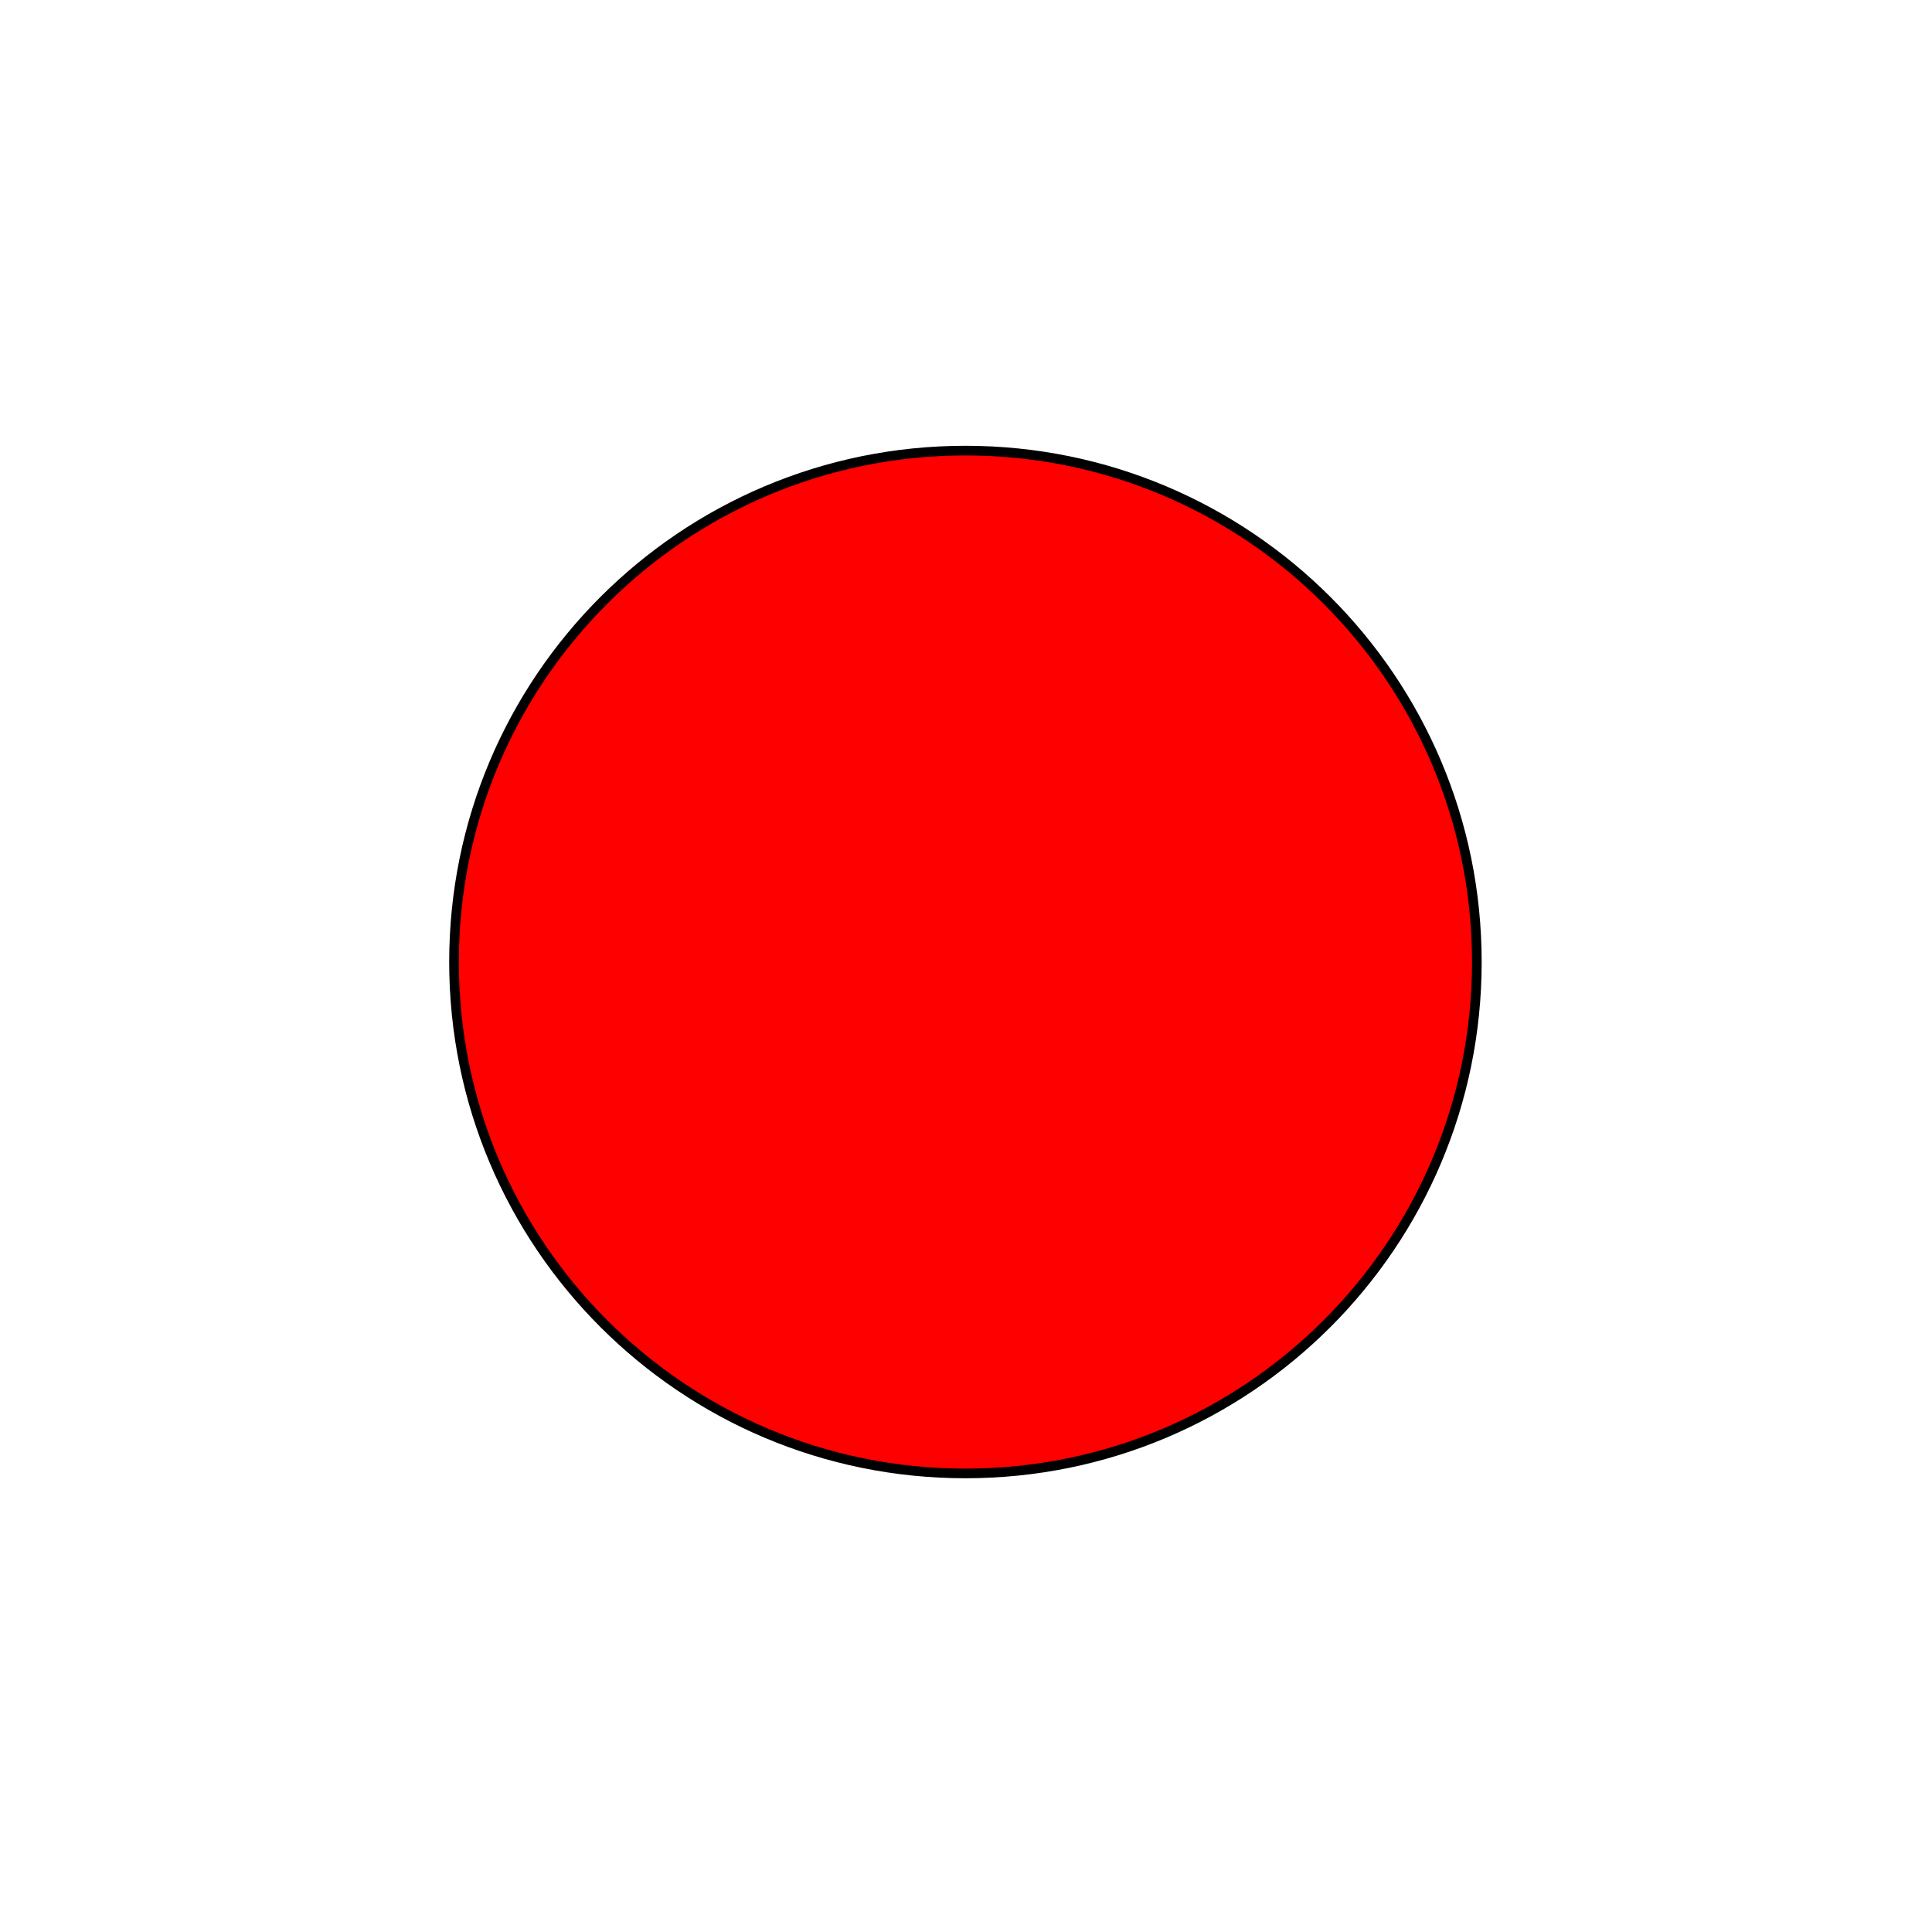
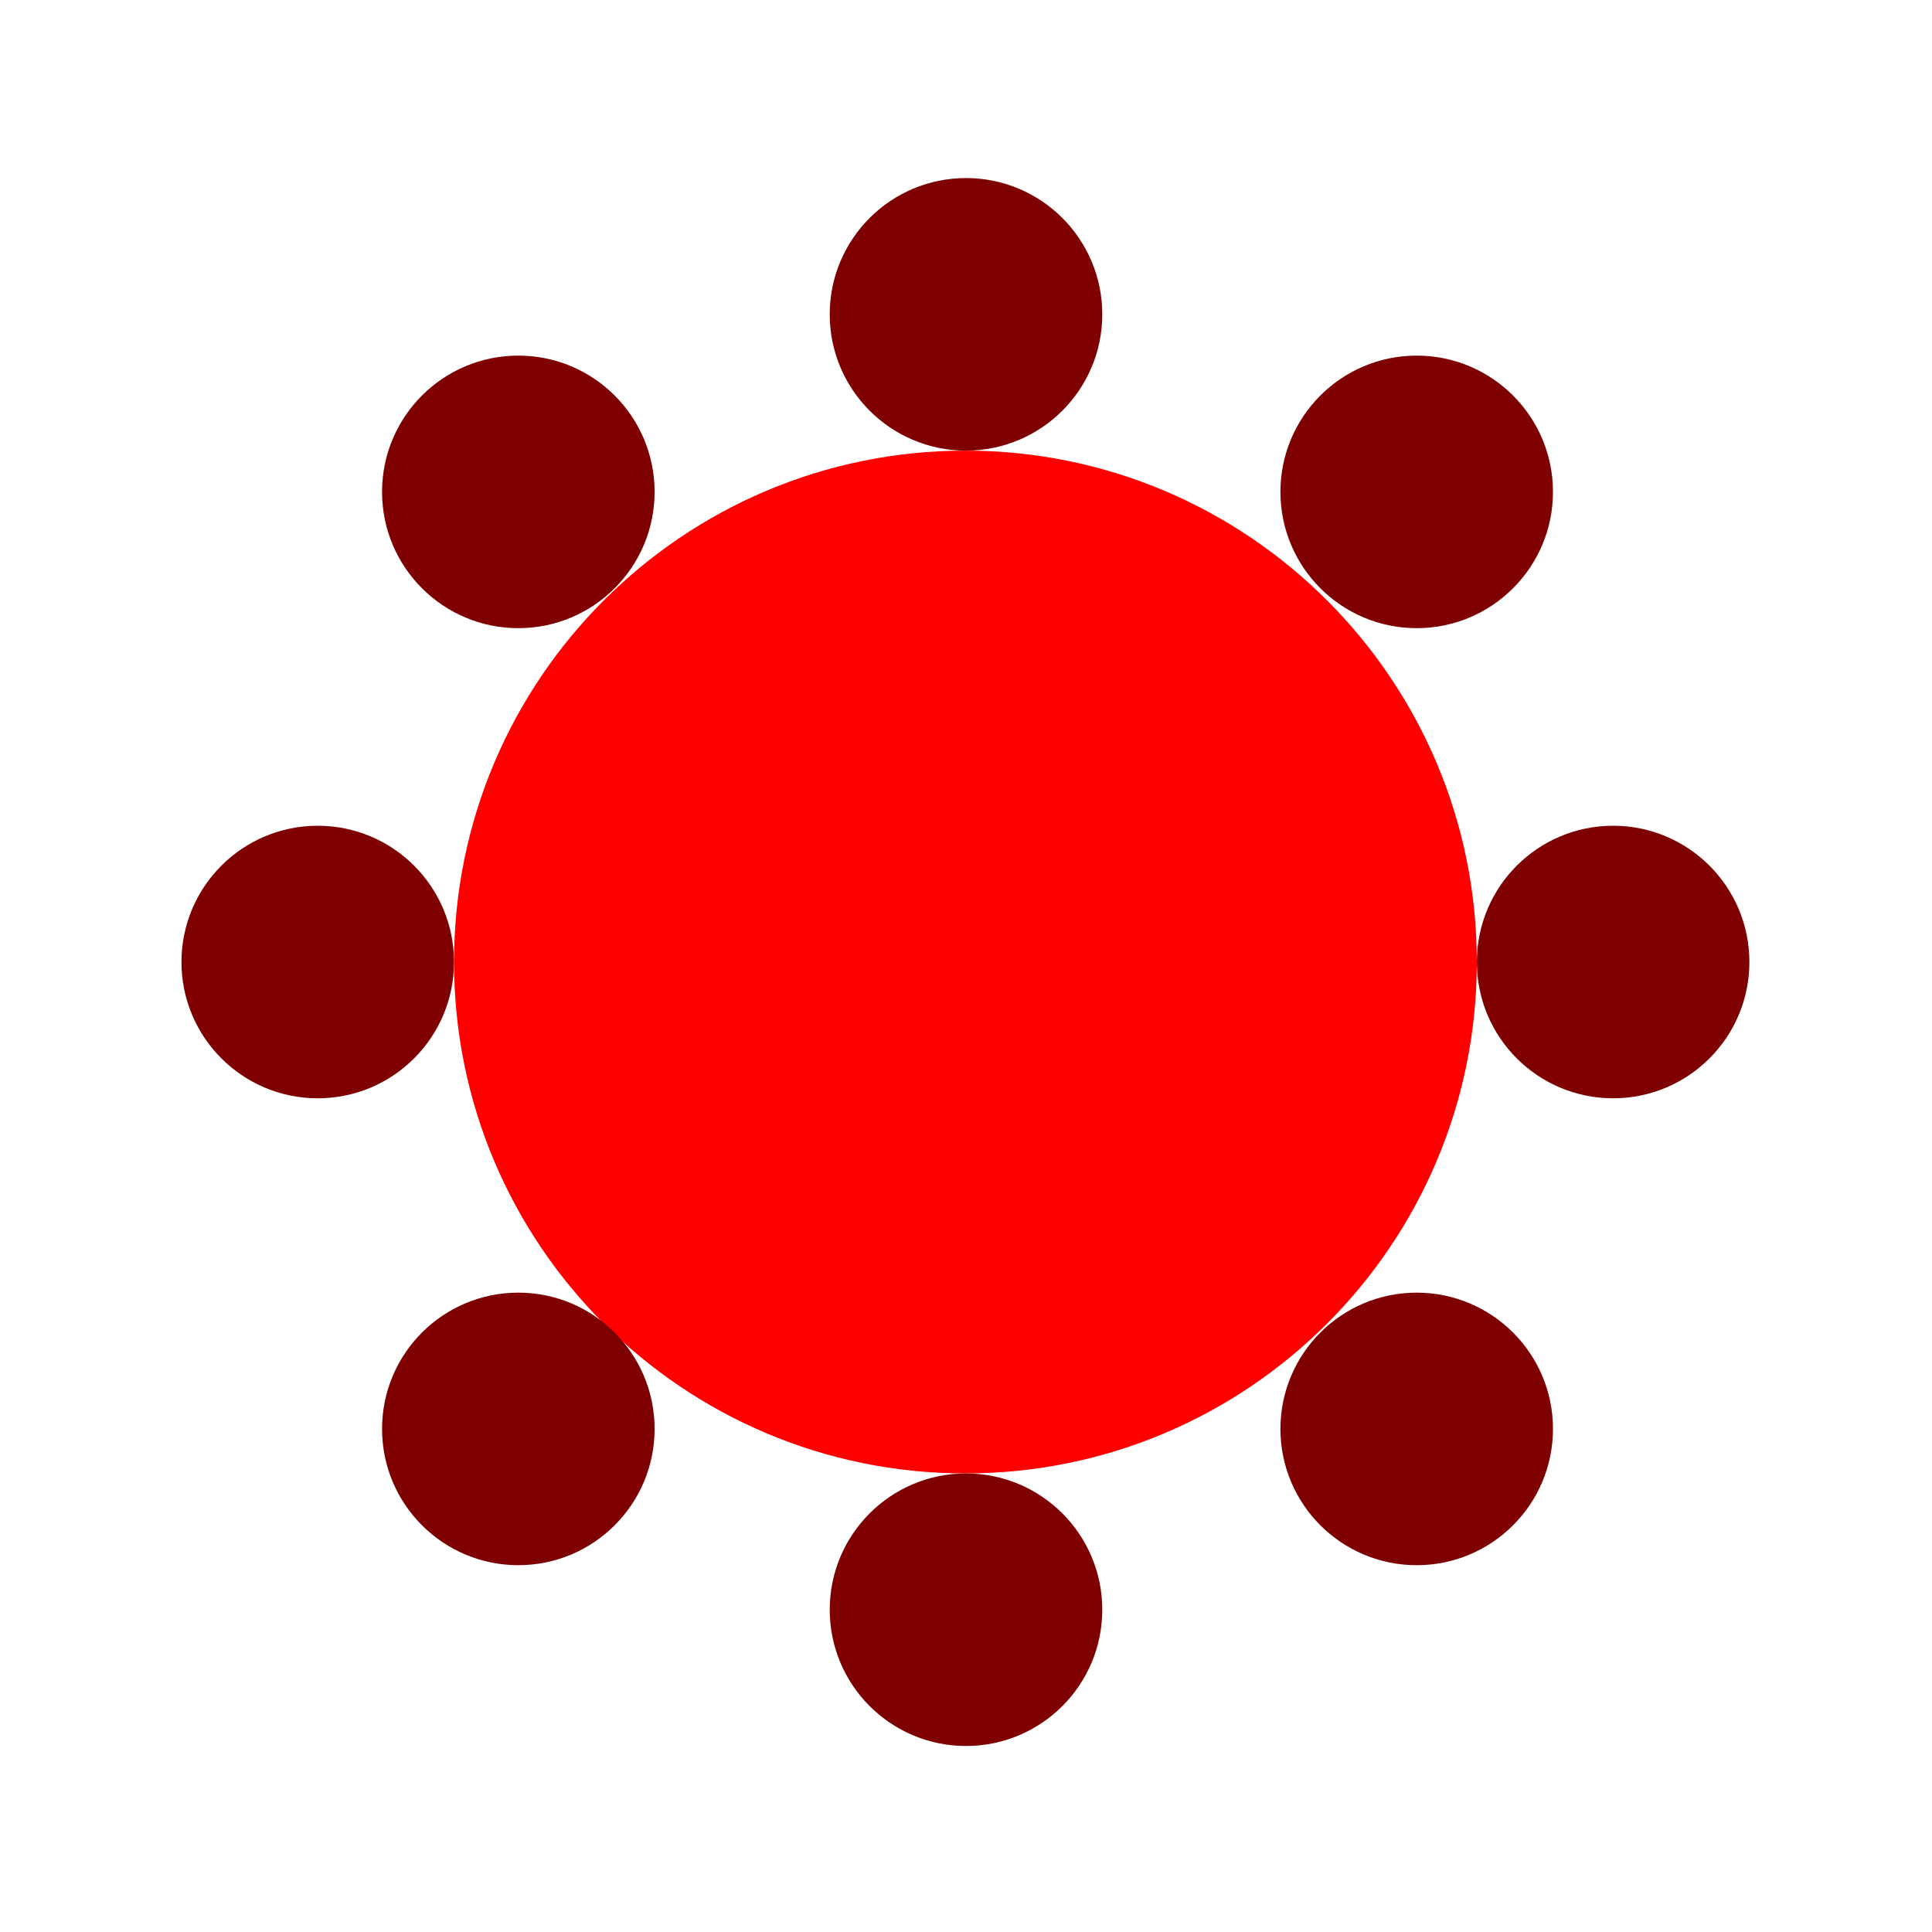
<svg xmlns="http://www.w3.org/2000/svg" version="1.1" id="Ebene_1" x="0px" y="0px" width="200px" height="200px" viewBox="0 0 200 200" enable-background="new 0 0 200 200" xml:space="preserve">
-   <circle fill="#FF0000" stroke="#000000" stroke-miterlimit="10" cx="99.941" cy="99.588" r="52.941" />
+   <circle fill="#FF0000" cx="99.941" cy="99.588" r="52.941" />
+   <circle fill="#7F0000" cx="100" cy="32.54" r="14.107" />
+   <circle fill="#7F0000" cx="100" cy="166.637" r="14.107" />
+   <circle fill="#7F0000" cx="32.893" cy="99.588" r="14.107" />
+   <circle fill="#7F0000" cx="166.99" cy="99.588" r="14.107" />
+   <circle fill="#7F0000" cx="146.657" cy="147.922" r="14.107" />
+   <circle fill="#7F0000" cx="53.657" cy="147.921" r="14.107" />
+   <circle fill="#7F0000" cx="53.657" cy="50.92" r="14.107" />
+   <circle fill="#7F0000" cx="146.656" cy="50.92" r="14.107" />
</svg>
